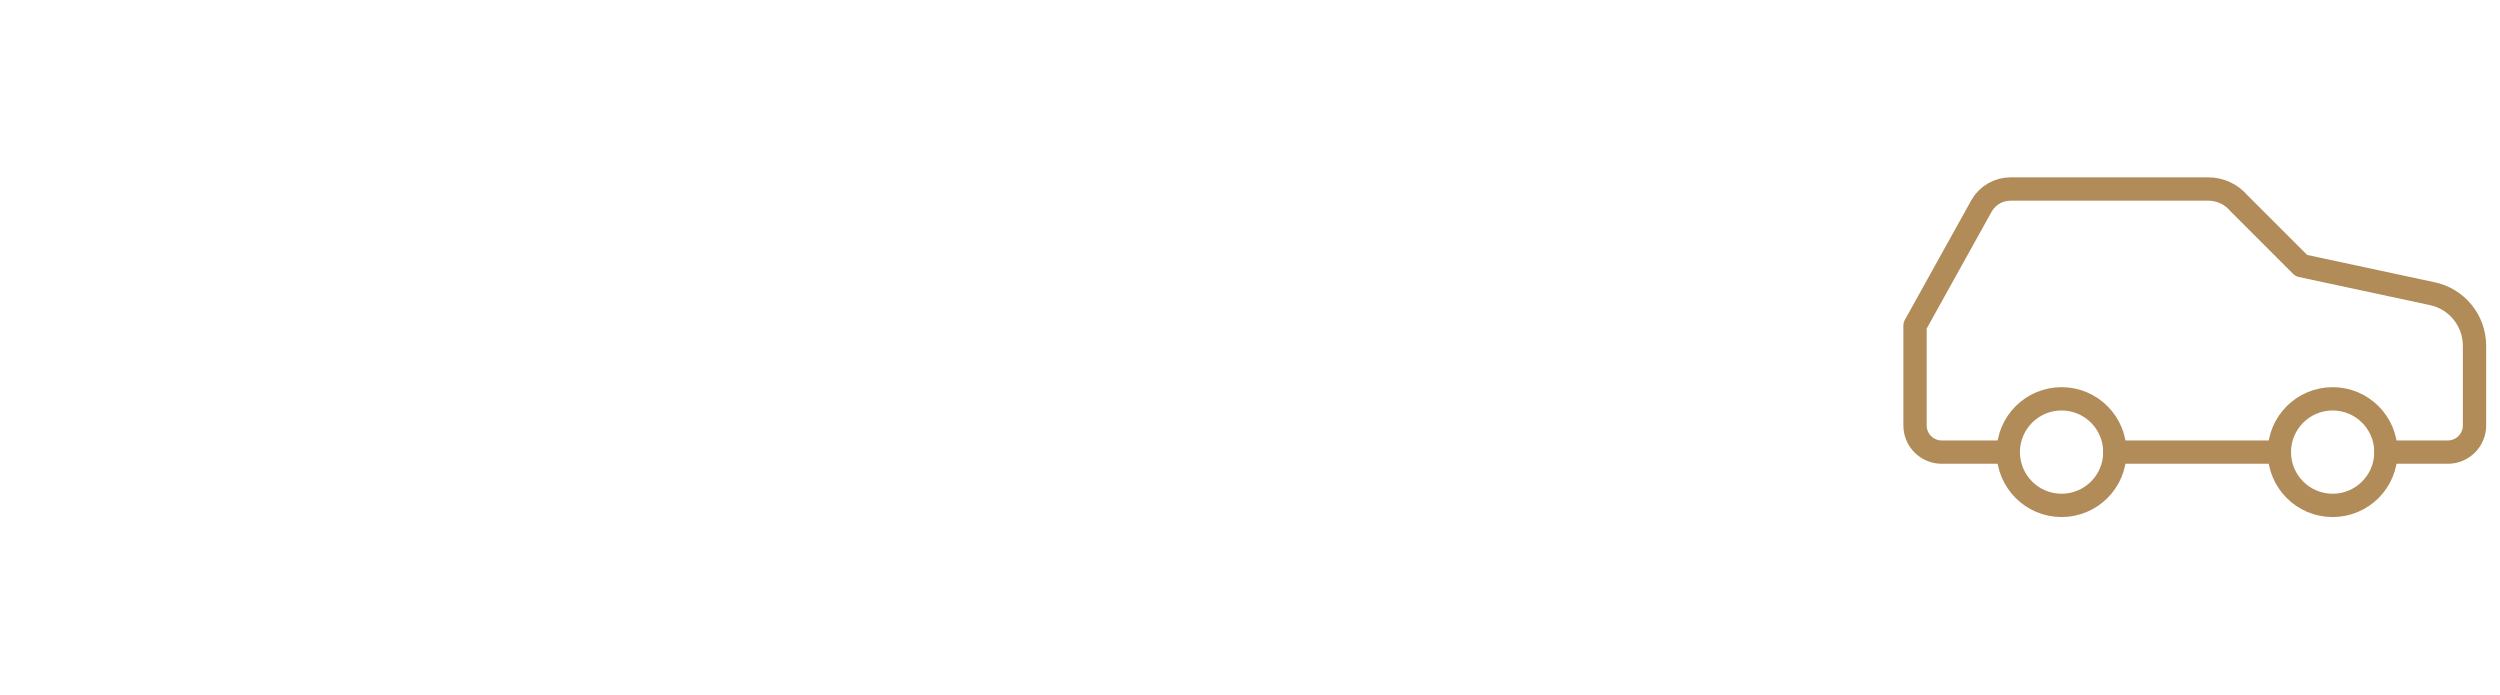
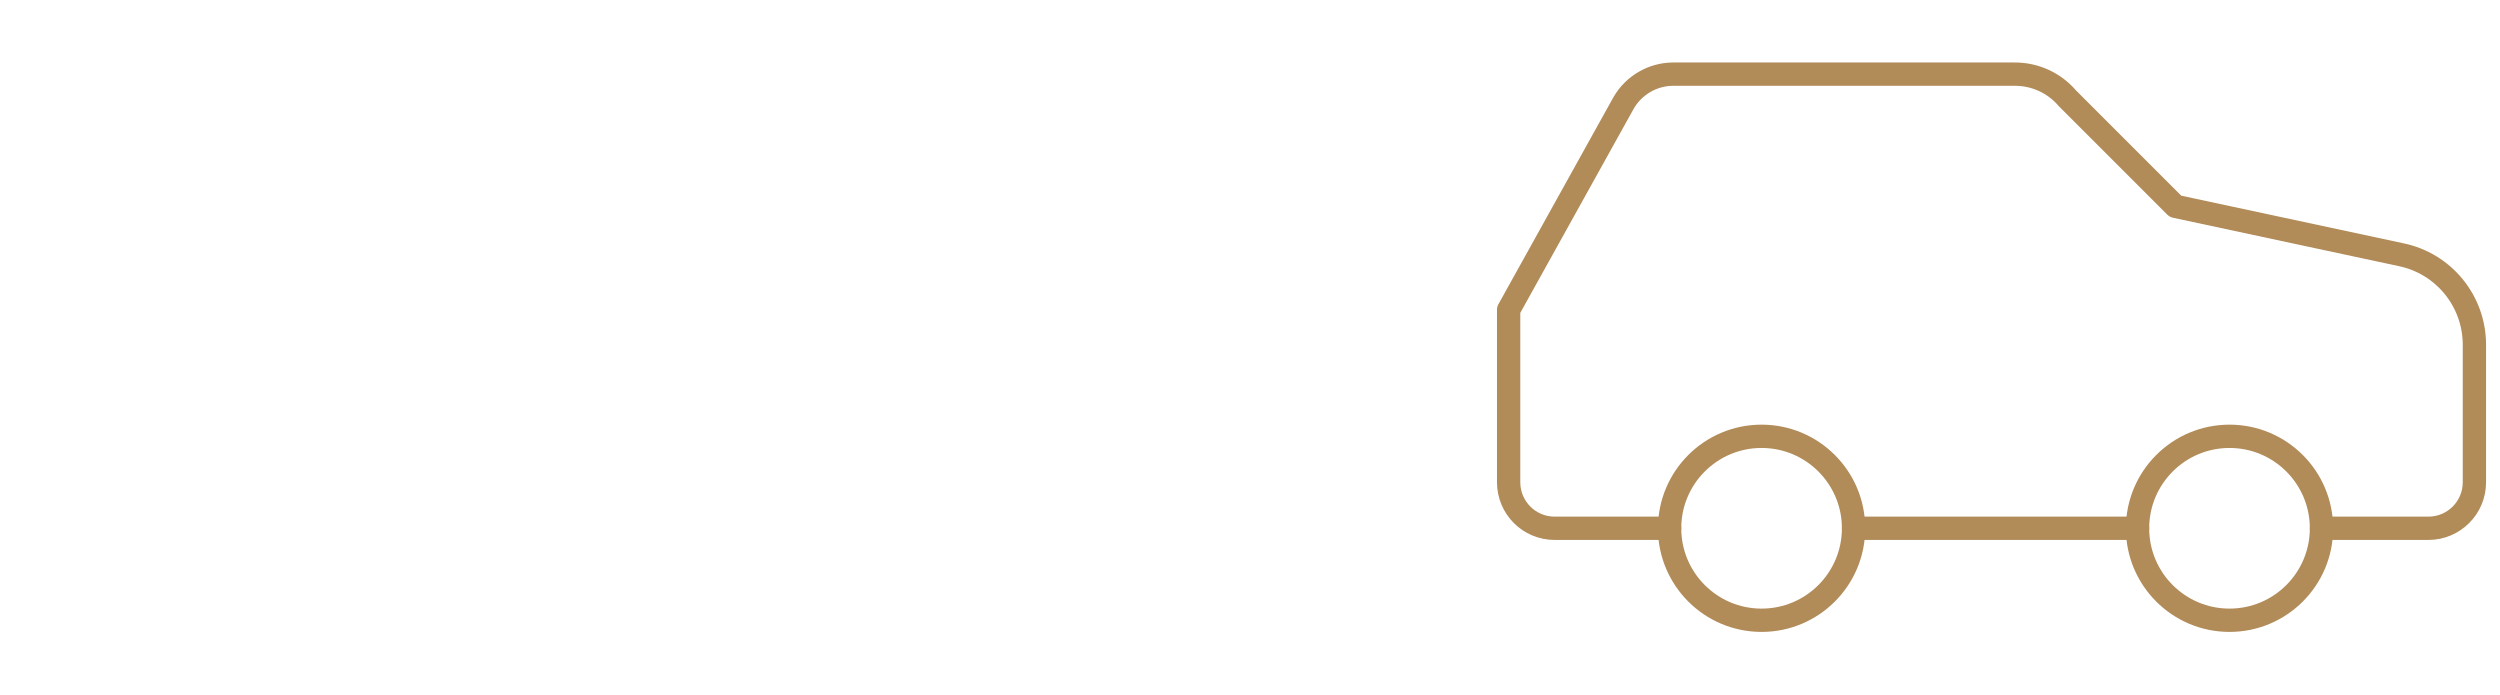
<svg xmlns="http://www.w3.org/2000/svg" width="360" height="100" viewBox="0 0 360 100">
-   <g transform="translate(270.01 4.68) scale(0.9591)" fill="none" stroke="#B18B58" stroke-width="3.5" stroke-linecap="round" stroke-linejoin="round">
+   <g transform="translate(207.31 -28.23) scale(1.6556)" fill="none" stroke="#B18B58" stroke-width="2.027" stroke-linecap="round" stroke-linejoin="round">
    <path d="M20 63H10a4 4 0 0 1-4-4V44l10-18a5 5 0 0 1 4.3-2.5H50a6 6 0 0 1 4.6 2.1L64 35l19.6 4.2A8 8 0 0 1 90 47v12a4 4 0 0 1-4 4h-9.3" />
    <path d="M36 63h24.7" />
    <circle cx="28" cy="63" r="8" />
    <circle cx="68.7" cy="63" r="8" />
  </g>
</svg>
